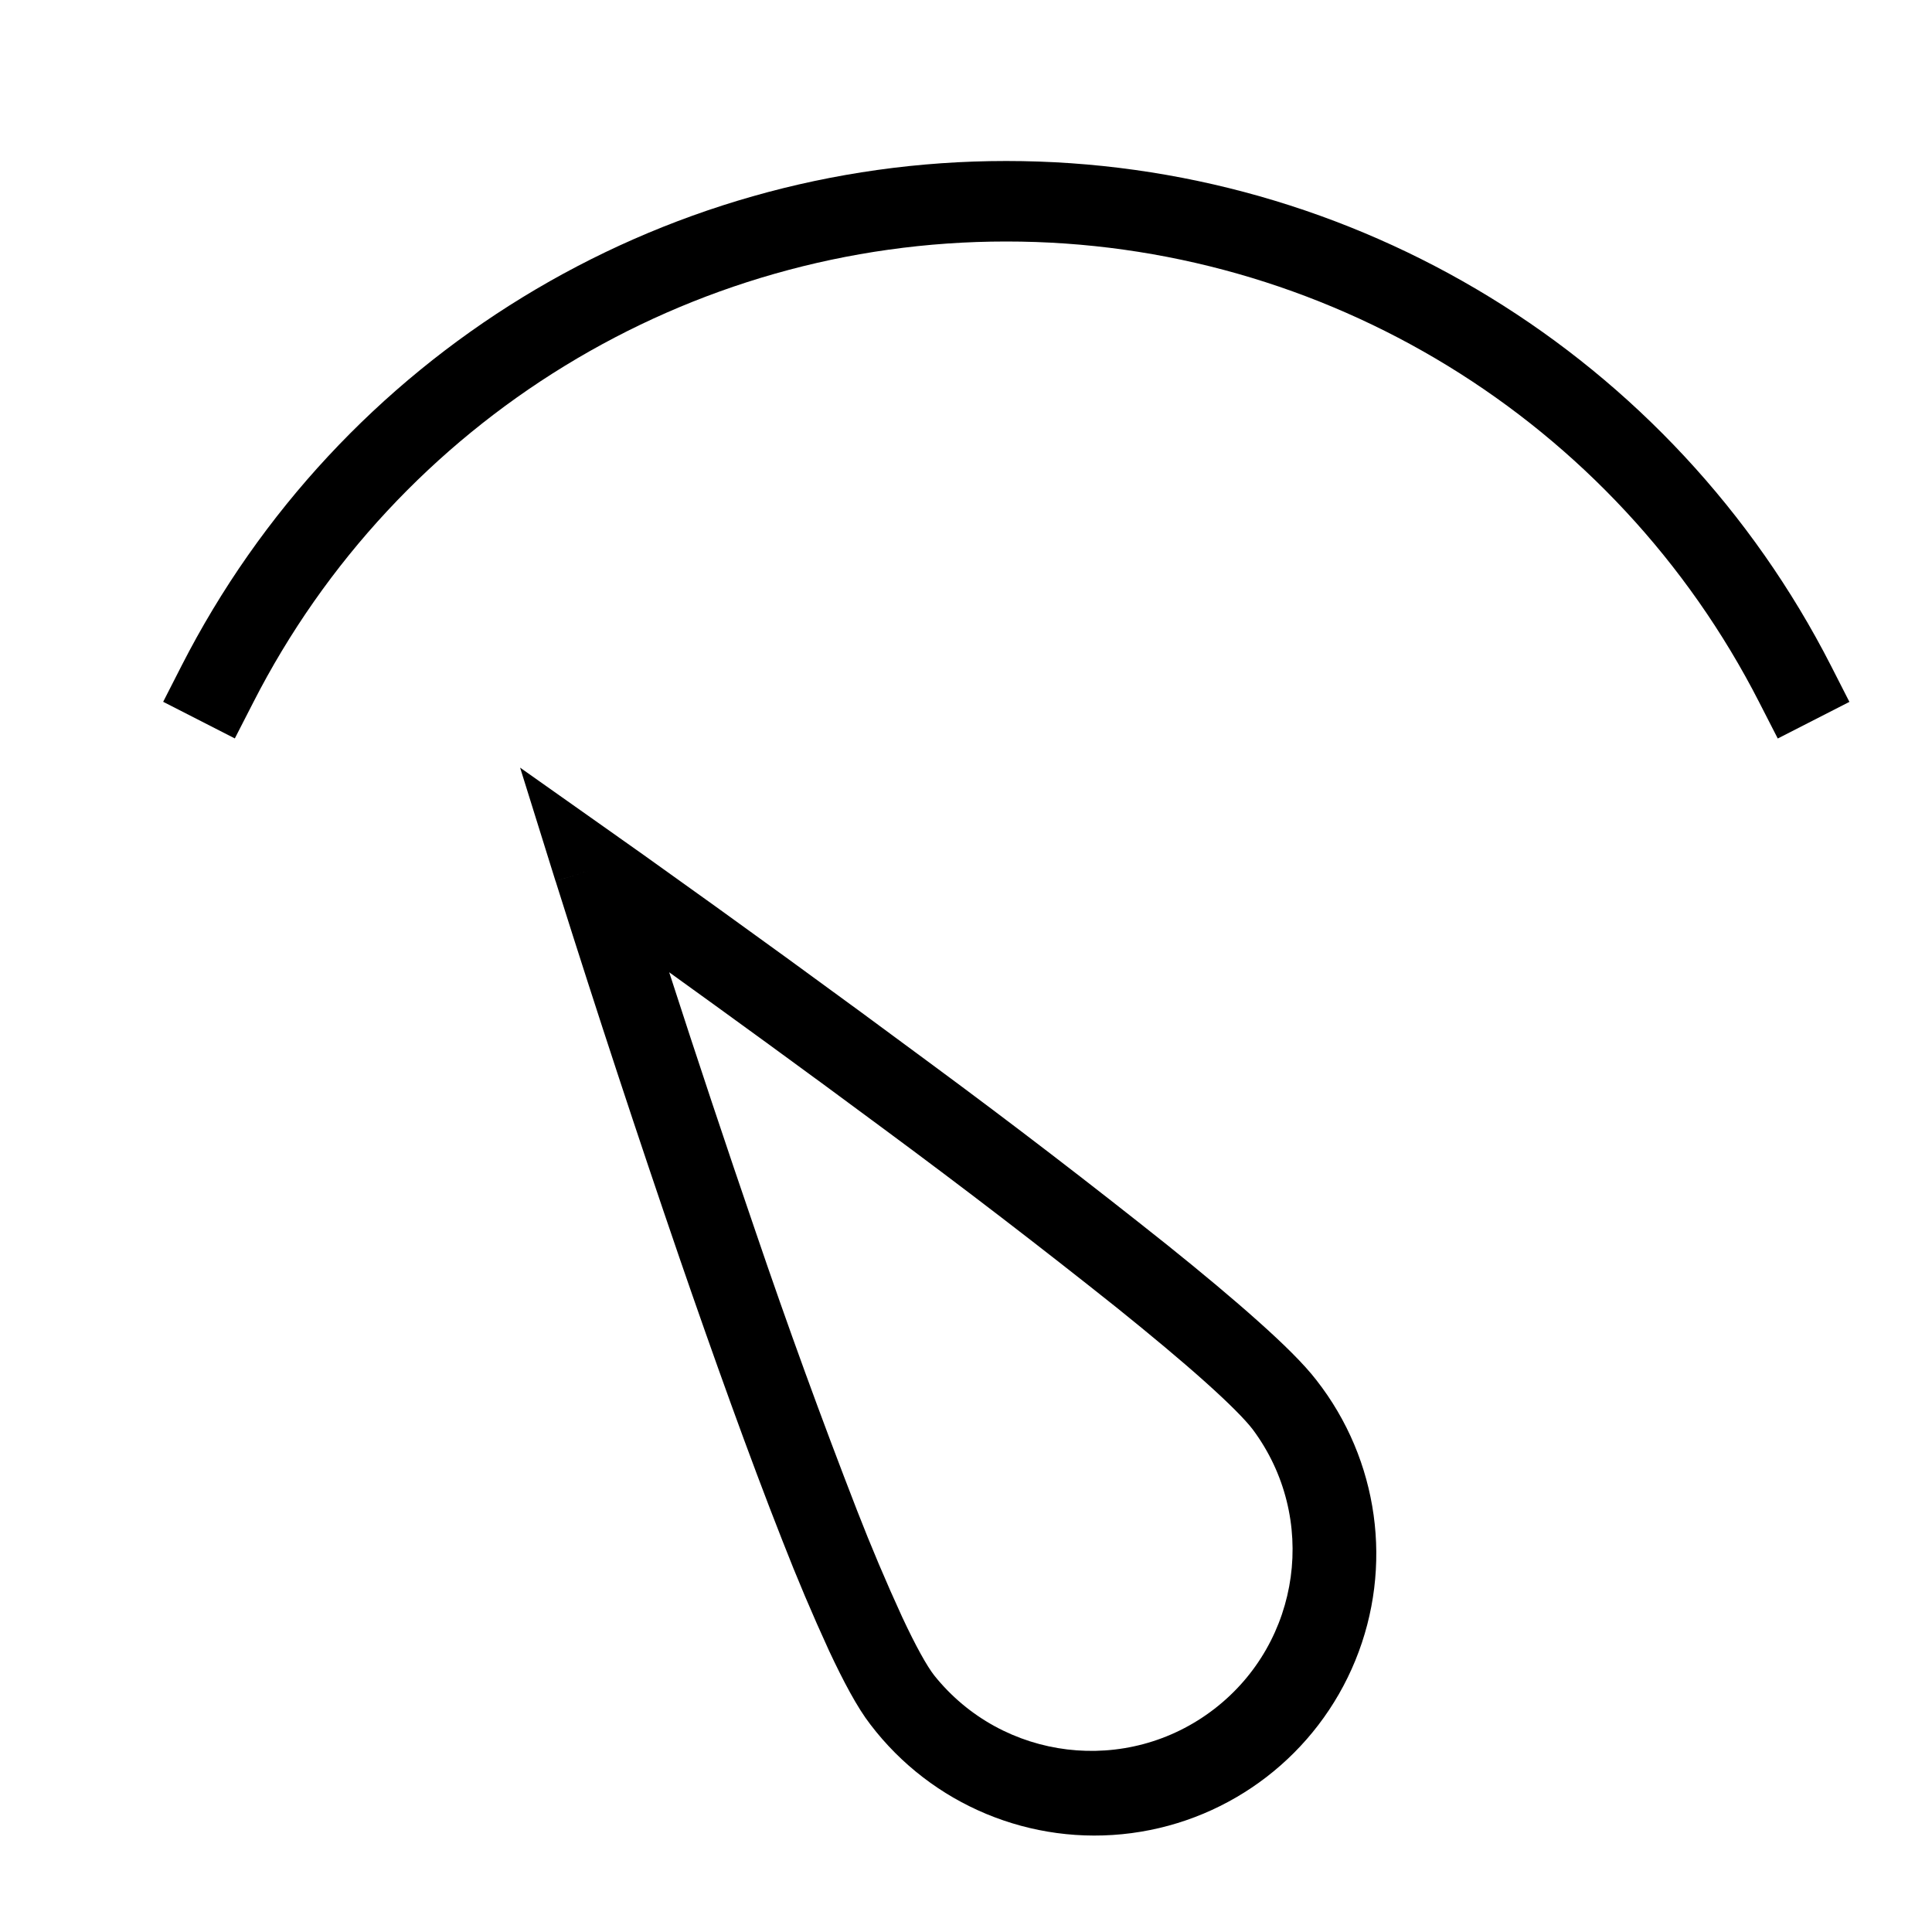
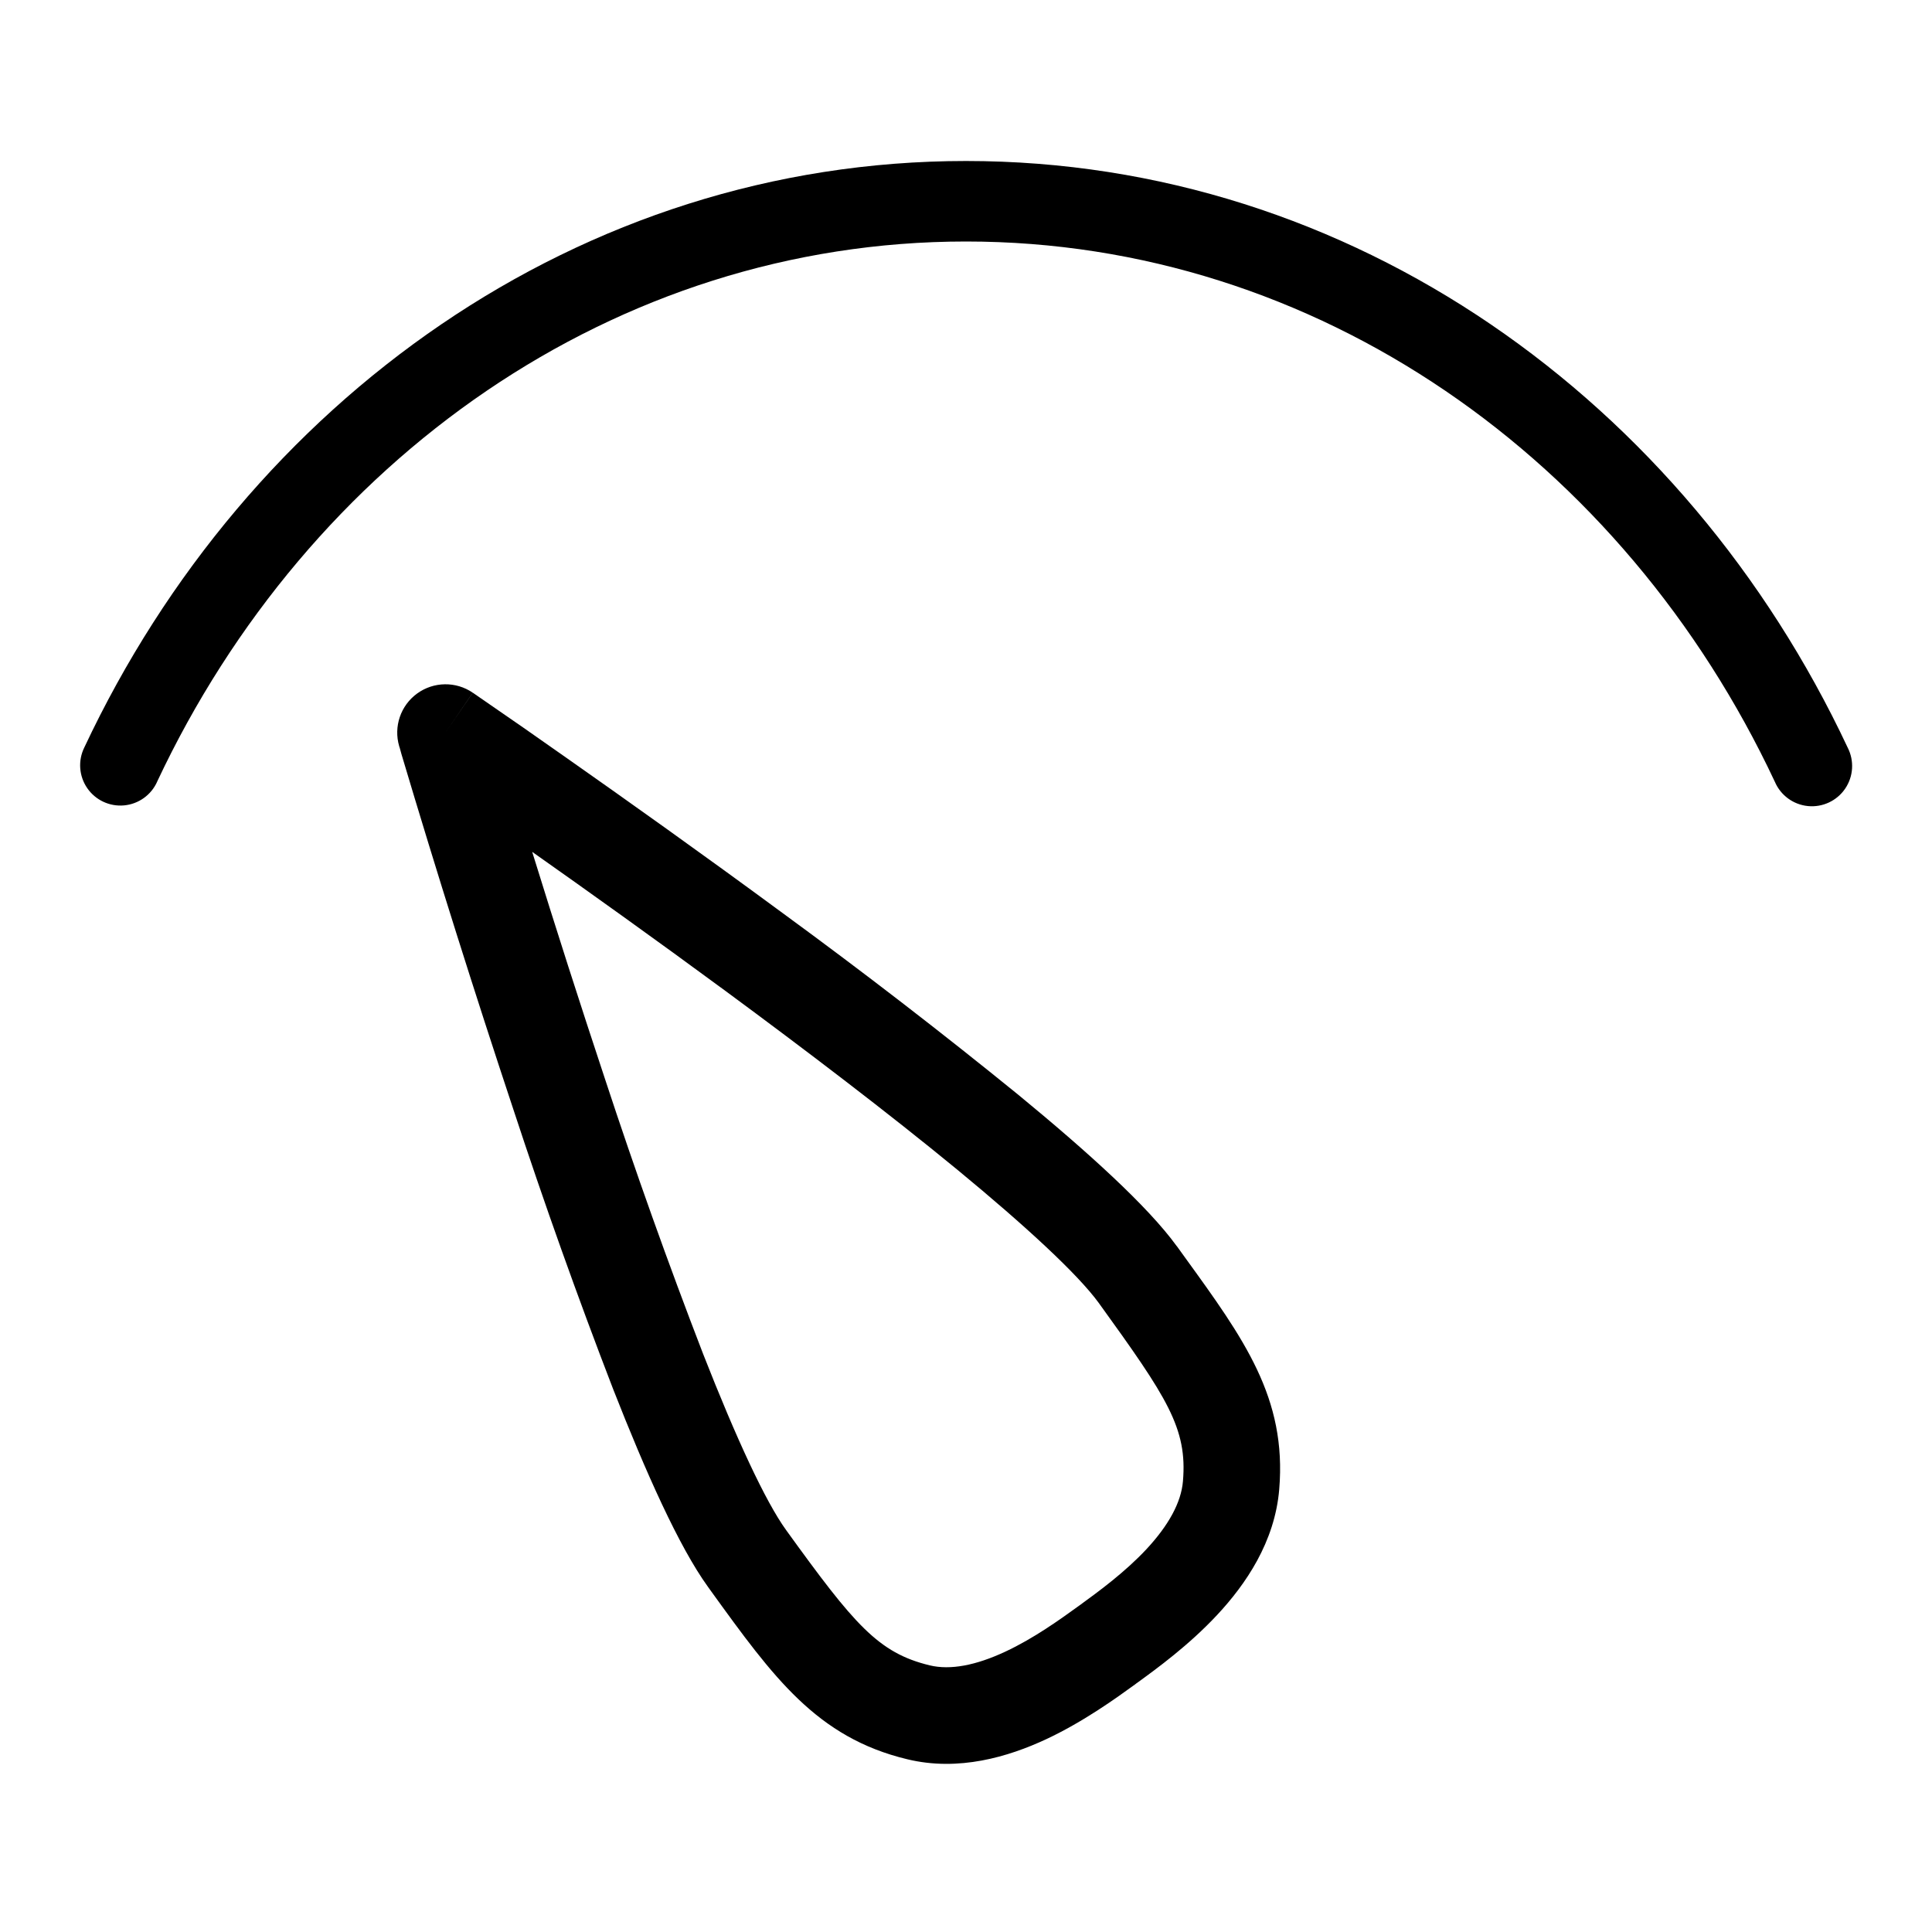
- <svg xmlns="http://www.w3.org/2000/svg" width="24" height="24" viewBox="0 0 24 24">
-   <path fill="currentColor" fill-rule="evenodd" d="M3.145 8.728A10.5 10.5 0 0 1 12.5 3a10.5 10.5 0 0 1 9.356 5.729l.228.445.89-.455-.227-.445A11.5 11.5 0 0 0 12.5 2 11.5 11.5 0 0 0 2.254 8.273l-.227.445.89.455.228-.445Zm4.234 2.068.288-.408-1.206-.852.44 1.41.478-.15Zm0 0 .288-.408.002.001.004.003.016.012.064.045.243.172a234.095 234.095 0 0 1 3.591 2.61 98.474 98.474 0 0 1 2.917 2.238c.43.345.815.667 1.128.947.306.273.565.526.722.73a3.5 3.5 0 1 1-5.542 4.276c-.163-.21-.337-.54-.512-.913a25.17 25.17 0 0 1-.582-1.374c-.41-1.04-.86-2.297-1.277-3.508a191.962 191.962 0 0 1-1.507-4.579l-.024-.076-.006-.02-.002-.005v-.001l.477-.15Zm2.008 4.506a191.124 191.124 0 0 1-1.074-3.224c.72.518 1.684 1.217 2.678 1.955a99.418 99.418 0 0 1 2.886 2.215c.422.34.794.65 1.088.913.302.27.501.471.597.596a2.5 2.5 0 0 1-3.958 3.054c-.09-.116-.225-.356-.398-.726a24.308 24.308 0 0 1-.558-1.318 86.109 86.109 0 0 1-1.261-3.465Z" clip-rule="evenodd" />
+ <svg xmlns="http://www.w3.org/2000/svg" width="24" height="24" fill="none" viewBox="0 0 24 24">
+   <path fill="currentColor" fill-rule="evenodd" d="M1.952 9.71C3.832 5.71 7.638 3 12 3c4.363 0 8.17 2.71 10.048 6.712a.5.5 0 1 0 .905-.424C20.931 4.98 16.799 2 12 2 7.202 2 3.07 4.98 1.047 9.286a.5.5 0 1 0 .905.425Zm3.582-.61.339-.495a.6.6 0 0 0-.914.665l.575-.17Zm0 0 .34-.495v.001l.005.003.016.011.062.043a98.206 98.206 0 0 1 1.092.76c.712.5 1.675 1.184 2.678 1.923A72.286 72.286 0 0 1 12.65 13.6c.856.704 1.608 1.383 1.968 1.88h.001l.098.136c.736 1.016 1.269 1.75 1.174 2.884-.054.655-.418 1.183-.77 1.56-.352.378-.754.67-.995.845l-.01.007-.01.008c-.24.174-.644.467-1.112.686-.468.218-1.085.403-1.724.248-1.124-.27-1.664-1.019-2.434-2.084l-.043-.06c-.359-.497-.771-1.421-1.176-2.453a72.979 72.979 0 0 1-1.24-3.476 148.57 148.57 0 0 1-1.39-4.413l-.02-.073-.006-.019-.002-.004V9.27l.575-.17Zm1.981 4.302a144.95 144.95 0 0 1-.904-2.82c.674.475 1.524 1.082 2.404 1.73.994.733 2.02 1.514 2.873 2.215.87.717 1.502 1.304 1.76 1.657.853 1.181 1.103 1.557 1.047 2.216-.022.266-.18.55-.452.843-.268.287-.586.52-.832.699-.246.178-.568.41-.924.576-.364.17-.681.231-.936.17-.643-.155-.938-.508-1.785-1.68-.257-.355-.62-1.139-1.032-2.19a71.745 71.745 0 0 1-1.219-3.416Z" clip-rule="evenodd" />
</svg>
